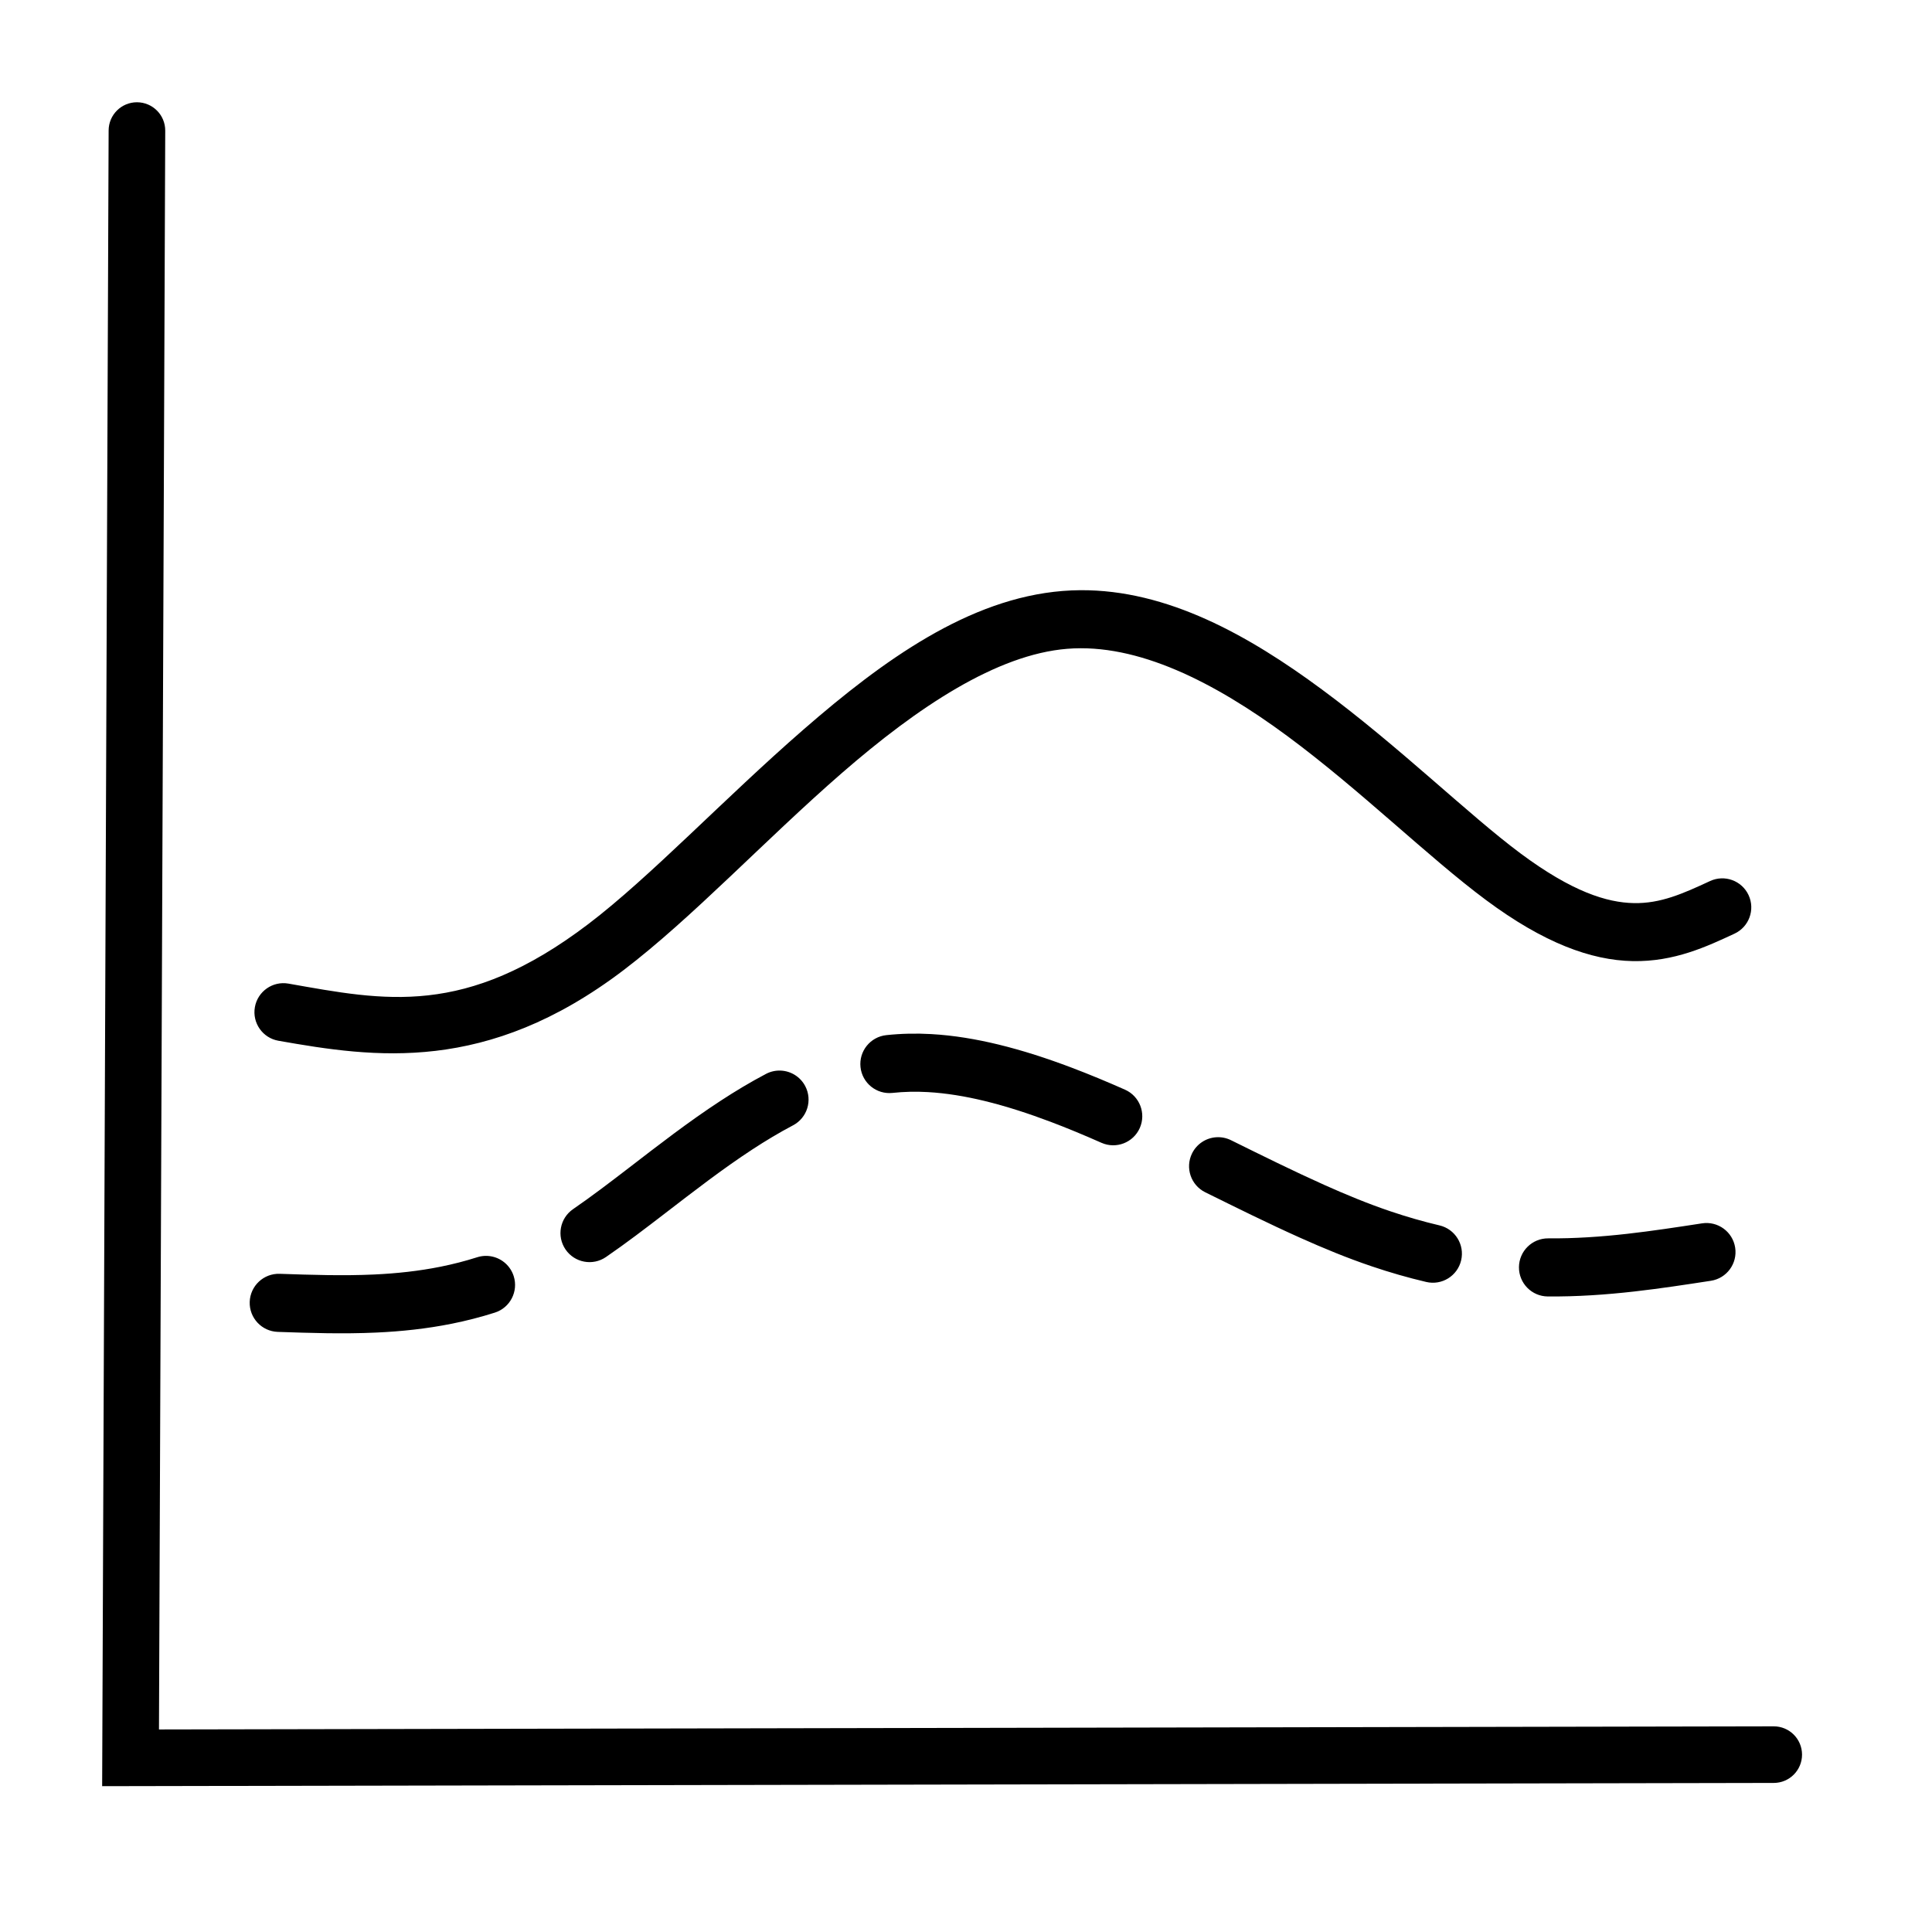
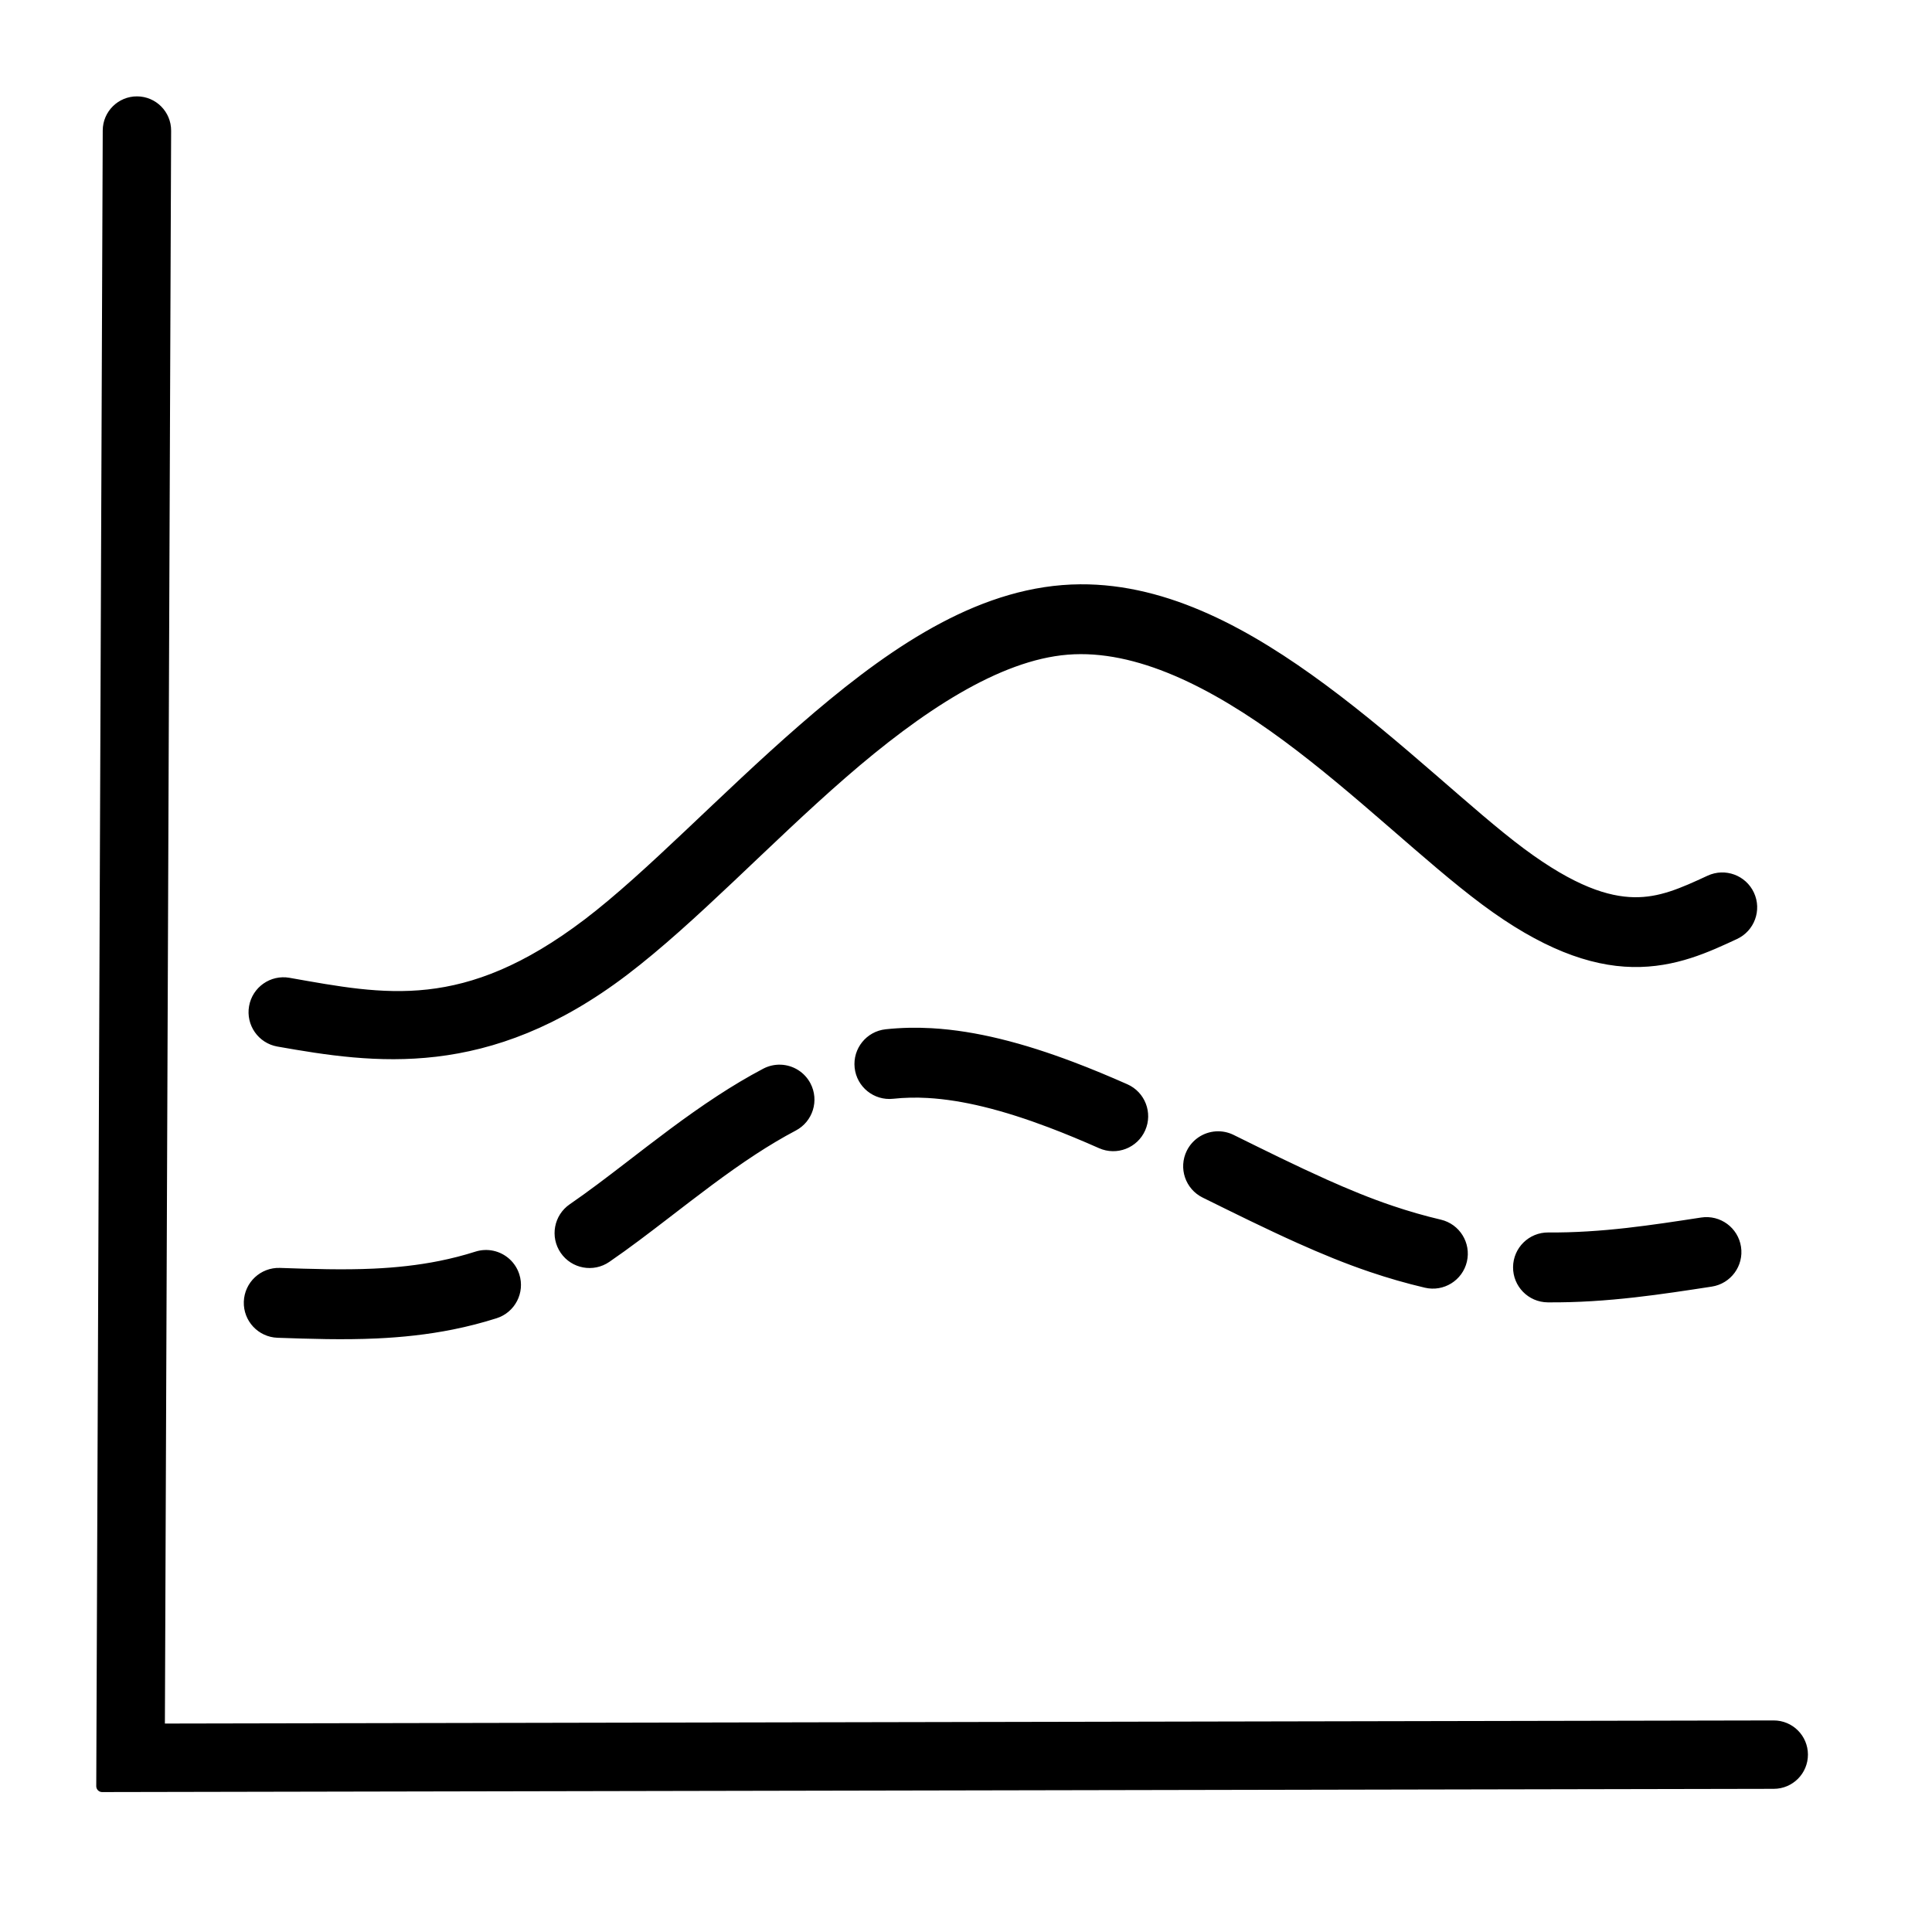
<svg xmlns="http://www.w3.org/2000/svg" width="4096" height="4096" viewBox="0 0 1083.733 1083.733" version="1.1" id="svg8">
  <defs id="defs2" />
-   <path id="path1090" style="stroke:#000000;stroke-width:0;stroke-linecap:round;stroke-linejoin:round" d="M 290.543 216.807 A 60 60 0 0 0 230.307 276.57 L 216.57 3786.836 L 3760.594 3779.971 A 60 60 0 0 0 3820.475 3719.852 A 60 60 0 0 0 3760.357 3659.971 L 337.043 3666.6 L 350.307 277.035 A 60 60 0 0 0 290.543 216.807 z M 2289.943 1251.268 C 2277.602 1251.363 2265.207 1251.904 2252.762 1252.906 C 2053.633 1268.943 1872.18 1399.929 1703.748 1546.432 C 1535.316 1692.934 1378.434 1859.374 1247.518 1958.889 C 985.693 2157.91 815.314 2121.235 611.604 2085.34 A 61.499 61.499 0 0 0 540.369 2135.234 A 61.499 61.499 0 0 0 590.264 2206.477 C 793.974 2242.372 1031.51 2277.581 1321.949 2056.809 C 1467.164 1946.426 1622.56 1780.065 1784.469 1639.236 C 1946.378 1498.408 2113.335 1387.527 2262.631 1375.504 C 2411.927 1363.48 2574.36 1446.049 2729.262 1560.502 C 2884.164 1674.955 3027.561 1816.715 3150.096 1907.9 C 3272.63 1999.086 3373.022 2035.921 3461.449 2037.631 C 3549.877 2039.341 3619.175 2006.399 3677.244 1979.461 A 61.499 61.499 0 0 0 3707.156 1897.787 A 61.499 61.499 0 0 0 3625.49 1867.885 C 3567.421 1894.823 3520.58 1915.754 3463.834 1914.656 C 3407.088 1913.559 3333.272 1890.897 3223.523 1809.227 C 3113.775 1727.556 2966.826 1583.106 2802.35 1461.578 C 2648.153 1347.646 2475.056 1249.835 2289.943 1251.268 z M 1950.352 2191.447 C 1942.448 2191.308 1934.532 2191.325 1926.607 2191.506 C 1910.758 2191.868 1894.879 2192.877 1879.023 2194.576 A 61.594 61.594 0 0 0 1824.346 2262.387 A 61.594 61.594 0 0 0 1892.148 2317.064 C 1916.82 2314.421 1941.899 2313.89 1967.008 2315.322 L 1967.031 2315.322 L 1967.045 2315.322 C 2006.559 2317.552 2046.655 2324.298 2086.846 2334.006 C 2133.795 2345.38 2180.499 2360.663 2227.059 2378.223 C 2263.281 2391.903 2299.278 2406.936 2335.188 2422.832 A 61.594 61.594 0 0 0 2416.447 2391.438 A 61.594 61.594 0 0 0 2385.053 2310.186 C 2347.551 2293.584 2309.441 2277.657 2270.553 2262.971 L 2270.537 2262.963 L 2270.529 2262.963 C 2220.61 2244.136 2169.118 2227.185 2115.805 2214.271 L 2115.789 2214.264 L 2115.768 2214.264 C 2070.106 2203.234 2022.726 2195.074 1973.982 2192.324 L 1974.022 2192.332 C 1966.148 2191.883 1958.255 2191.587 1950.352 2191.447 z M 1655.014 2269.731 L 1655.012 2269.732 A 61.594 61.594 0 0 0 1623.912 2276.781 C 1590.656 2294.297 1558.789 2313.496 1528.014 2333.586 L 1528.006 2333.586 C 1459.163 2378.539 1395.626 2427.992 1333.332 2475.9 C 1293.586 2506.421 1254.591 2536.259 1214.984 2563.443 A 61.594 61.594 0 0 0 1199.055 2649.08 A 61.594 61.594 0 0 0 1284.699 2665.01 C 1327.847 2635.395 1368.561 2604.169 1408.398 2573.578 L 1408.42 2573.57 L 1408.436 2573.555 C 1471.051 2525.399 1532.159 2478.005 1595.353 2436.738 L 1595.359 2436.732 C 1623.605 2418.294 1652.202 2401.113 1681.322 2385.775 A 61.594 61.594 0 0 0 1707.115 2302.572 A 61.594 61.594 0 0 0 1655.014 2269.731 z M 2578.494 2411.059 A 61.594 61.594 0 0 0 2527.271 2445.258 A 61.594 61.594 0 0 0 2555.242 2527.752 C 2621.147 2560.28 2687.757 2593.372 2756.375 2624.158 L 2756.391 2624.166 L 2756.406 2624.166 C 2805.442 2646.135 2855.862 2667.056 2908.273 2684.75 C 2946.09 2697.546 2984.594 2708.682 3023.703 2717.865 A 61.594 61.594 0 0 0 3097.752 2671.979 A 61.594 61.594 0 0 0 3051.865 2597.938 C 3016.812 2589.707 2982.061 2579.662 2947.723 2568.041 L 2947.699 2568.033 L 2947.678 2568.027 C 2900.483 2552.095 2853.668 2532.759 2806.801 2511.762 L 2806.771 2511.746 C 2741.093 2482.278 2675.83 2449.897 2609.764 2417.289 A 61.594 61.594 0 0 0 2578.494 2411.059 z M 3608.475 2593.606 C 3555.231 2601.793 3502.758 2609.813 3450.82 2615.676 L 3450.805 2615.684 L 3450.789 2615.684 C 3394.258 2622.092 3338.035 2625.898 3282.445 2625.422 A 61.594 61.594 0 0 0 3220.318 2686.484 A 61.594 61.594 0 0 0 3281.391 2748.604 C 3343.288 2749.134 3404.474 2744.909 3464.639 2738.09 C 3519.816 2731.861 3573.911 2723.555 3627.193 2715.361 A 61.594 61.594 0 0 0 3678.713 2645.115 A 61.594 61.594 0 0 0 3608.475 2593.606 z M 1027.516 2662.633 A 61.594 61.594 0 0 0 1011.688 2665.475 C 986.251 2673.582 960.234 2680.25 933.838 2685.553 L 933.824 2685.553 L 933.816 2685.553 C 887.929 2694.789 840.582 2699.869 792.512 2702.066 L 792.496 2702.074 L 792.482 2702.074 C 727.658 2705.07 661.119 2702.907 593.066 2700.584 A 61.594 61.594 0 0 0 529.406 2760.037 A 61.594 61.594 0 0 0 588.867 2823.699 C 656.962 2826.023 726.788 2828.426 798.137 2825.131 C 851.146 2822.707 904.74 2817.067 958.102 2806.328 L 958.125 2806.322 C 988.735 2800.172 1019.133 2792.399 1049.1 2782.848 A 61.594 61.594 0 0 0 1089.078 2705.455 A 61.594 61.594 0 0 0 1043.541 2663.984 A 61.594 61.594 0 0 0 1027.516 2662.633 z " transform="scale(0.2645833)" />
+   <path id="path1090" style="stroke:#000000;stroke-width:25;stroke-linecap:round;stroke-linejoin:round" d="M 290.543 216.807 A 60 60 0 0 0 230.307 276.57 L 216.57 3786.836 L 3760.594 3779.971 A 60 60 0 0 0 3820.475 3719.852 A 60 60 0 0 0 3760.357 3659.971 L 337.043 3666.6 L 350.307 277.035 A 60 60 0 0 0 290.543 216.807 z M 2289.943 1251.268 C 2277.602 1251.363 2265.207 1251.904 2252.762 1252.906 C 2053.633 1268.943 1872.18 1399.929 1703.748 1546.432 C 1535.316 1692.934 1378.434 1859.374 1247.518 1958.889 C 985.693 2157.91 815.314 2121.235 611.604 2085.34 A 61.499 61.499 0 0 0 540.369 2135.234 A 61.499 61.499 0 0 0 590.264 2206.477 C 793.974 2242.372 1031.51 2277.581 1321.949 2056.809 C 1467.164 1946.426 1622.56 1780.065 1784.469 1639.236 C 1946.378 1498.408 2113.335 1387.527 2262.631 1375.504 C 2411.927 1363.48 2574.36 1446.049 2729.262 1560.502 C 2884.164 1674.955 3027.561 1816.715 3150.096 1907.9 C 3272.63 1999.086 3373.022 2035.921 3461.449 2037.631 C 3549.877 2039.341 3619.175 2006.399 3677.244 1979.461 A 61.499 61.499 0 0 0 3707.156 1897.787 A 61.499 61.499 0 0 0 3625.49 1867.885 C 3567.421 1894.823 3520.58 1915.754 3463.834 1914.656 C 3407.088 1913.559 3333.272 1890.897 3223.523 1809.227 C 3113.775 1727.556 2966.826 1583.106 2802.35 1461.578 C 2648.153 1347.646 2475.056 1249.835 2289.943 1251.268 z M 1950.352 2191.447 C 1942.448 2191.308 1934.532 2191.325 1926.607 2191.506 C 1910.758 2191.868 1894.879 2192.877 1879.023 2194.576 A 61.594 61.594 0 0 0 1824.346 2262.387 A 61.594 61.594 0 0 0 1892.148 2317.064 C 1916.82 2314.421 1941.899 2313.89 1967.008 2315.322 L 1967.031 2315.322 L 1967.045 2315.322 C 2006.559 2317.552 2046.655 2324.298 2086.846 2334.006 C 2133.795 2345.38 2180.499 2360.663 2227.059 2378.223 C 2263.281 2391.903 2299.278 2406.936 2335.188 2422.832 A 61.594 61.594 0 0 0 2416.447 2391.438 A 61.594 61.594 0 0 0 2385.053 2310.186 C 2347.551 2293.584 2309.441 2277.657 2270.553 2262.971 L 2270.537 2262.963 L 2270.529 2262.963 C 2220.61 2244.136 2169.118 2227.185 2115.805 2214.271 L 2115.789 2214.264 L 2115.768 2214.264 C 2070.106 2203.234 2022.726 2195.074 1973.982 2192.324 L 1974.022 2192.332 C 1966.148 2191.883 1958.255 2191.587 1950.352 2191.447 z M 1655.014 2269.731 L 1655.012 2269.732 A 61.594 61.594 0 0 0 1623.912 2276.781 C 1590.656 2294.297 1558.789 2313.496 1528.014 2333.586 L 1528.006 2333.586 C 1459.163 2378.539 1395.626 2427.992 1333.332 2475.9 C 1293.586 2506.421 1254.591 2536.259 1214.984 2563.443 A 61.594 61.594 0 0 0 1199.055 2649.08 A 61.594 61.594 0 0 0 1284.699 2665.01 C 1327.847 2635.395 1368.561 2604.169 1408.398 2573.578 L 1408.42 2573.57 L 1408.436 2573.555 C 1471.051 2525.399 1532.159 2478.005 1595.353 2436.738 L 1595.359 2436.732 C 1623.605 2418.294 1652.202 2401.113 1681.322 2385.775 A 61.594 61.594 0 0 0 1707.115 2302.572 A 61.594 61.594 0 0 0 1655.014 2269.731 z M 2578.494 2411.059 A 61.594 61.594 0 0 0 2527.271 2445.258 A 61.594 61.594 0 0 0 2555.242 2527.752 C 2621.147 2560.28 2687.757 2593.372 2756.375 2624.158 L 2756.391 2624.166 L 2756.406 2624.166 C 2805.442 2646.135 2855.862 2667.056 2908.273 2684.75 C 2946.09 2697.546 2984.594 2708.682 3023.703 2717.865 A 61.594 61.594 0 0 0 3097.752 2671.979 A 61.594 61.594 0 0 0 3051.865 2597.938 C 3016.812 2589.707 2982.061 2579.662 2947.723 2568.041 L 2947.699 2568.033 L 2947.678 2568.027 C 2900.483 2552.095 2853.668 2532.759 2806.801 2511.762 L 2806.771 2511.746 C 2741.093 2482.278 2675.83 2449.897 2609.764 2417.289 A 61.594 61.594 0 0 0 2578.494 2411.059 z M 3608.475 2593.606 C 3555.231 2601.793 3502.758 2609.813 3450.82 2615.676 L 3450.805 2615.684 L 3450.789 2615.684 C 3394.258 2622.092 3338.035 2625.898 3282.445 2625.422 A 61.594 61.594 0 0 0 3220.318 2686.484 A 61.594 61.594 0 0 0 3281.391 2748.604 C 3343.288 2749.134 3404.474 2744.909 3464.639 2738.09 C 3519.816 2731.861 3573.911 2723.555 3627.193 2715.361 A 61.594 61.594 0 0 0 3678.713 2645.115 A 61.594 61.594 0 0 0 3608.475 2593.606 z M 1027.516 2662.633 A 61.594 61.594 0 0 0 1011.688 2665.475 C 986.251 2673.582 960.234 2680.25 933.838 2685.553 L 933.824 2685.553 L 933.816 2685.553 C 887.929 2694.789 840.582 2699.869 792.512 2702.066 L 792.496 2702.074 L 792.482 2702.074 C 727.658 2705.07 661.119 2702.907 593.066 2700.584 A 61.594 61.594 0 0 0 529.406 2760.037 A 61.594 61.594 0 0 0 588.867 2823.699 C 656.962 2826.023 726.788 2828.426 798.137 2825.131 C 851.146 2822.707 904.74 2817.067 958.102 2806.328 L 958.125 2806.322 C 988.735 2800.172 1019.133 2792.399 1049.1 2782.848 A 61.594 61.594 0 0 0 1089.078 2705.455 A 61.594 61.594 0 0 0 1043.541 2663.984 A 61.594 61.594 0 0 0 1027.516 2662.633 z " transform="scale(0.2645833)" />
</svg>
